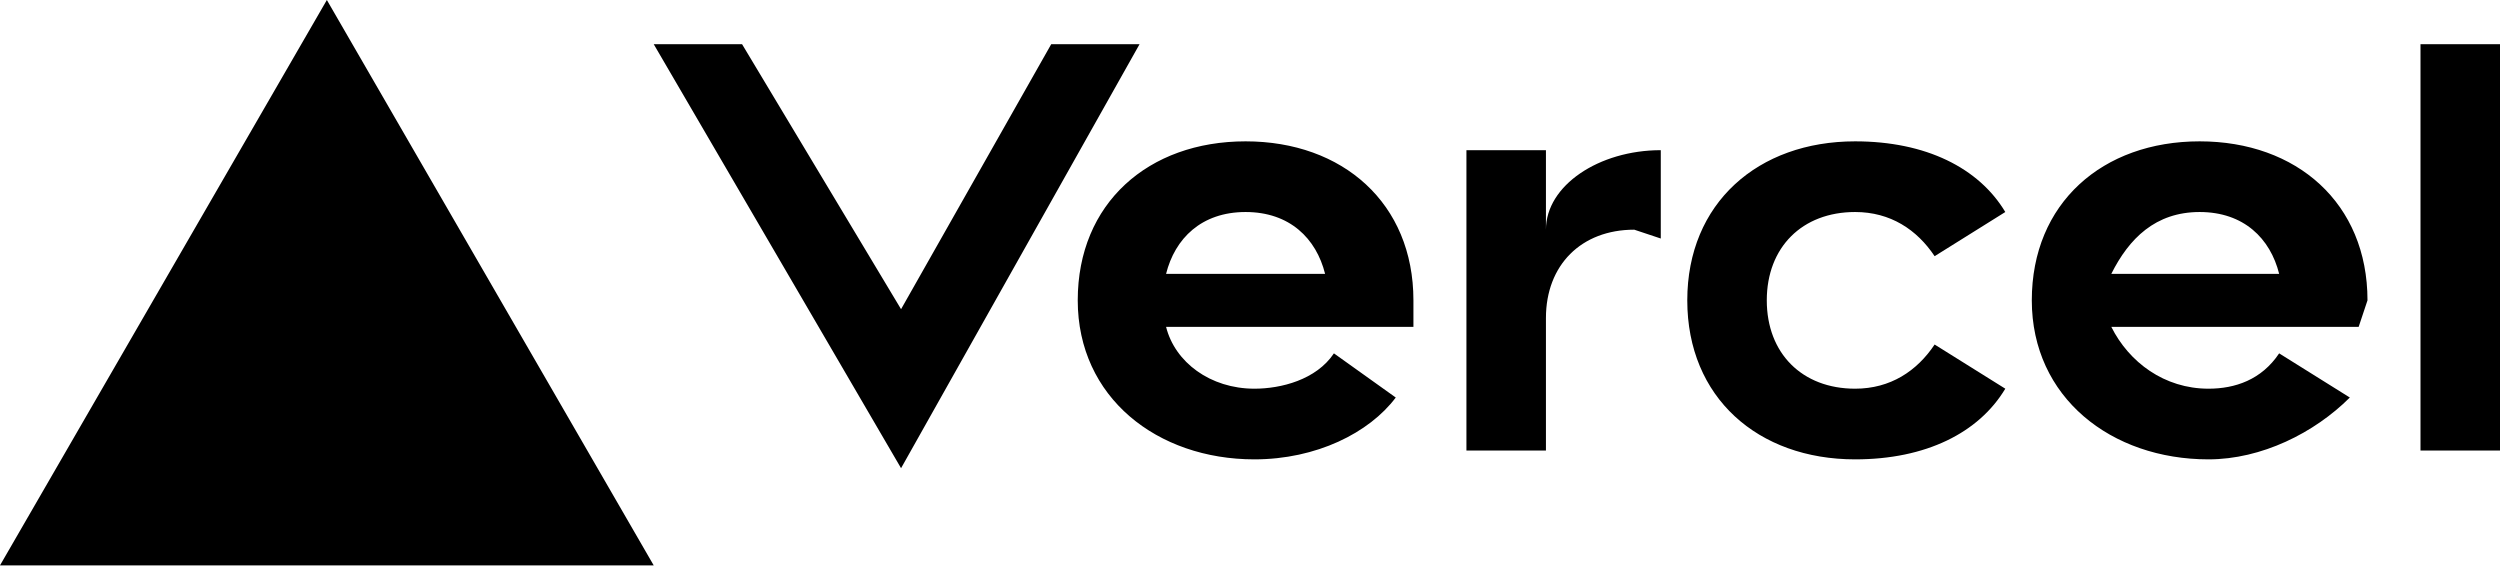
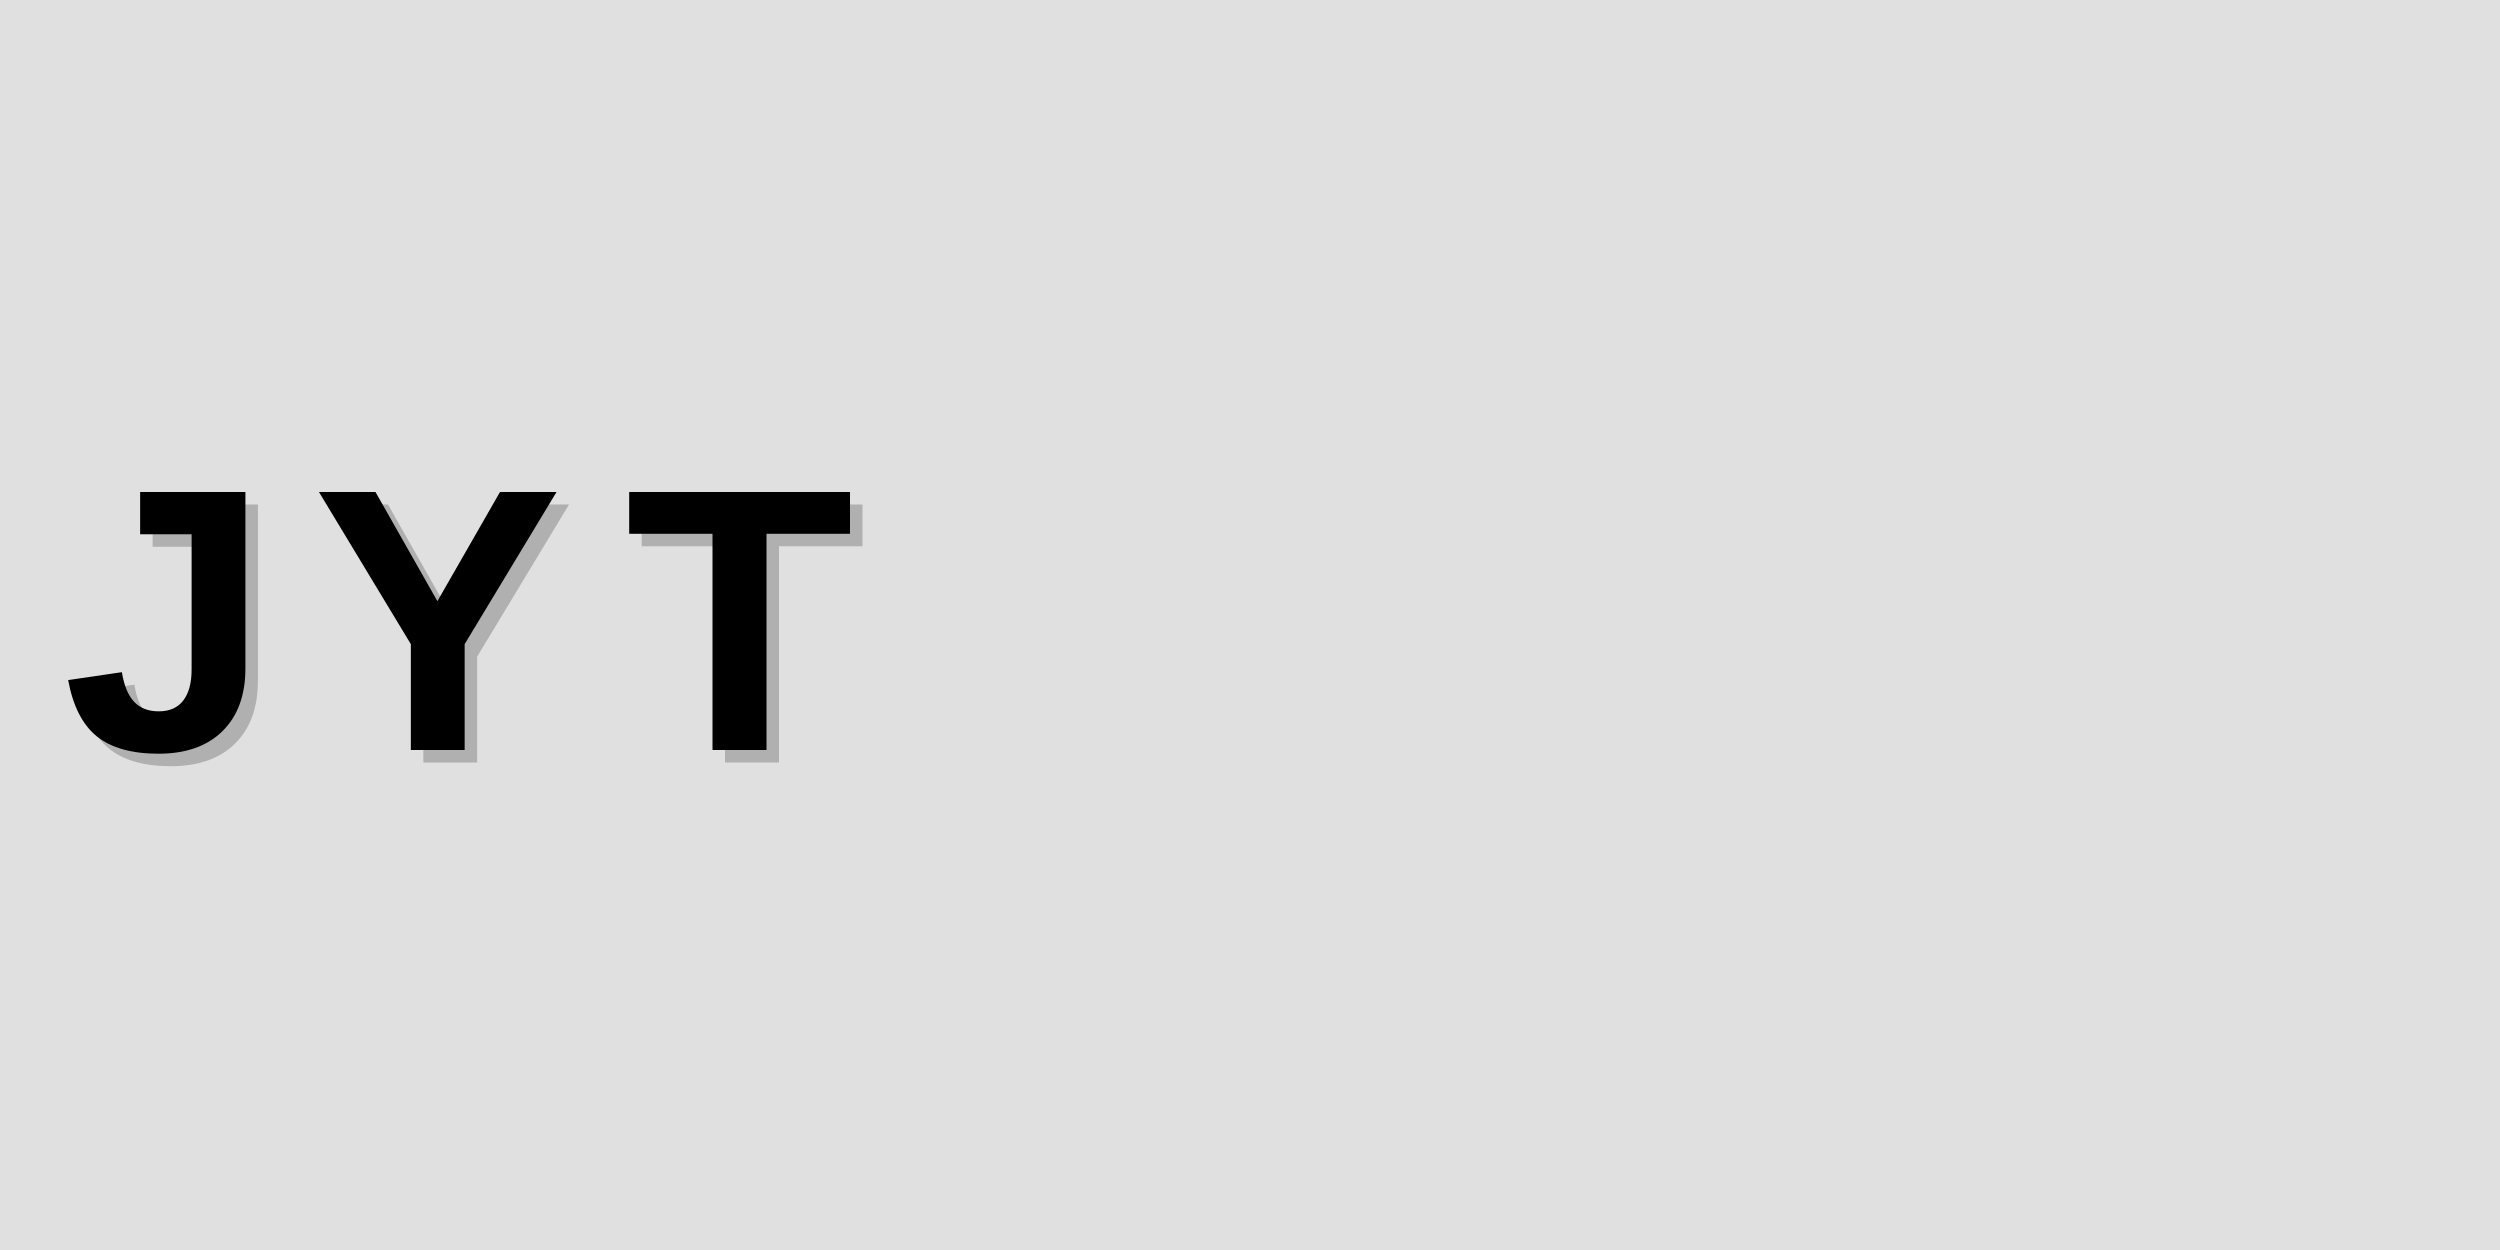
- <svg xmlns="http://www.w3.org/2000/svg" fill="none" viewBox="0 0 283 64">
-   <path fill="black" d="M141 16c-11 0-19 7-19 18s9 18 20 18c7 0 13-3 16-7l-7-5c-2 3-6 4-9 4-5 0-9-3-10-7h28v-3c0-11-8-18-19-18zm-9 15c1-4 4-7 9-7s8 3 9 7h-18zm117-15c-11 0-19 7-19 18s9 18 20 18c6 0 12-3 16-7l-8-5c-2 3-5 4-8 4-5 0-9-3-11-7h28l1-3c0-11-8-18-19-18zm-10 15c2-4 5-7 10-7s8 3 9 7h-19zm-39 3c0 6 4 10 10 10 4 0 7-2 9-5l8 5c-3 5-9 8-17 8-11 0-19-7-19-18s8-18 19-18c8 0 14 3 17 8l-8 5c-2-3-5-5-9-5-6 0-10 4-10 10zm83-29v46h-9V5h9zM37 0l37 64H0L37 0zm92 5-27 48L74 5h10l18 30 17-30h10zm59 12v10l-3-1c-6 0-10 4-10 10v15h-9V17h9v9c0-5 6-9 13-9z" />
+ <svg xmlns="http://www.w3.org/2000/svg" width="400" height="200">
+   <rect width="100%" height="100%" fill="#e0e0e0" />
+   <text x="12" y="122" font-family="Arial" font-size="60" font-weight="bold" fill="#b0b0b0">J</text>
+   <text x="52" y="122" font-family="Arial" font-size="60" font-weight="bold" fill="#b0b0b0">Y</text>
+   <text x="102" y="122" font-family="Arial" font-size="60" font-weight="bold" fill="#b0b0b0">T</text>
+   <text x="10" y="120" font-family="Arial" font-size="60" font-weight="bold" fill="black">J</text>
+   <text x="50" y="120" font-family="Arial" font-size="60" font-weight="bold" fill="black">Y</text>
+   <text x="100" y="120" font-family="Arial" font-size="60" font-weight="bold" fill="black">T</text>
</svg>
